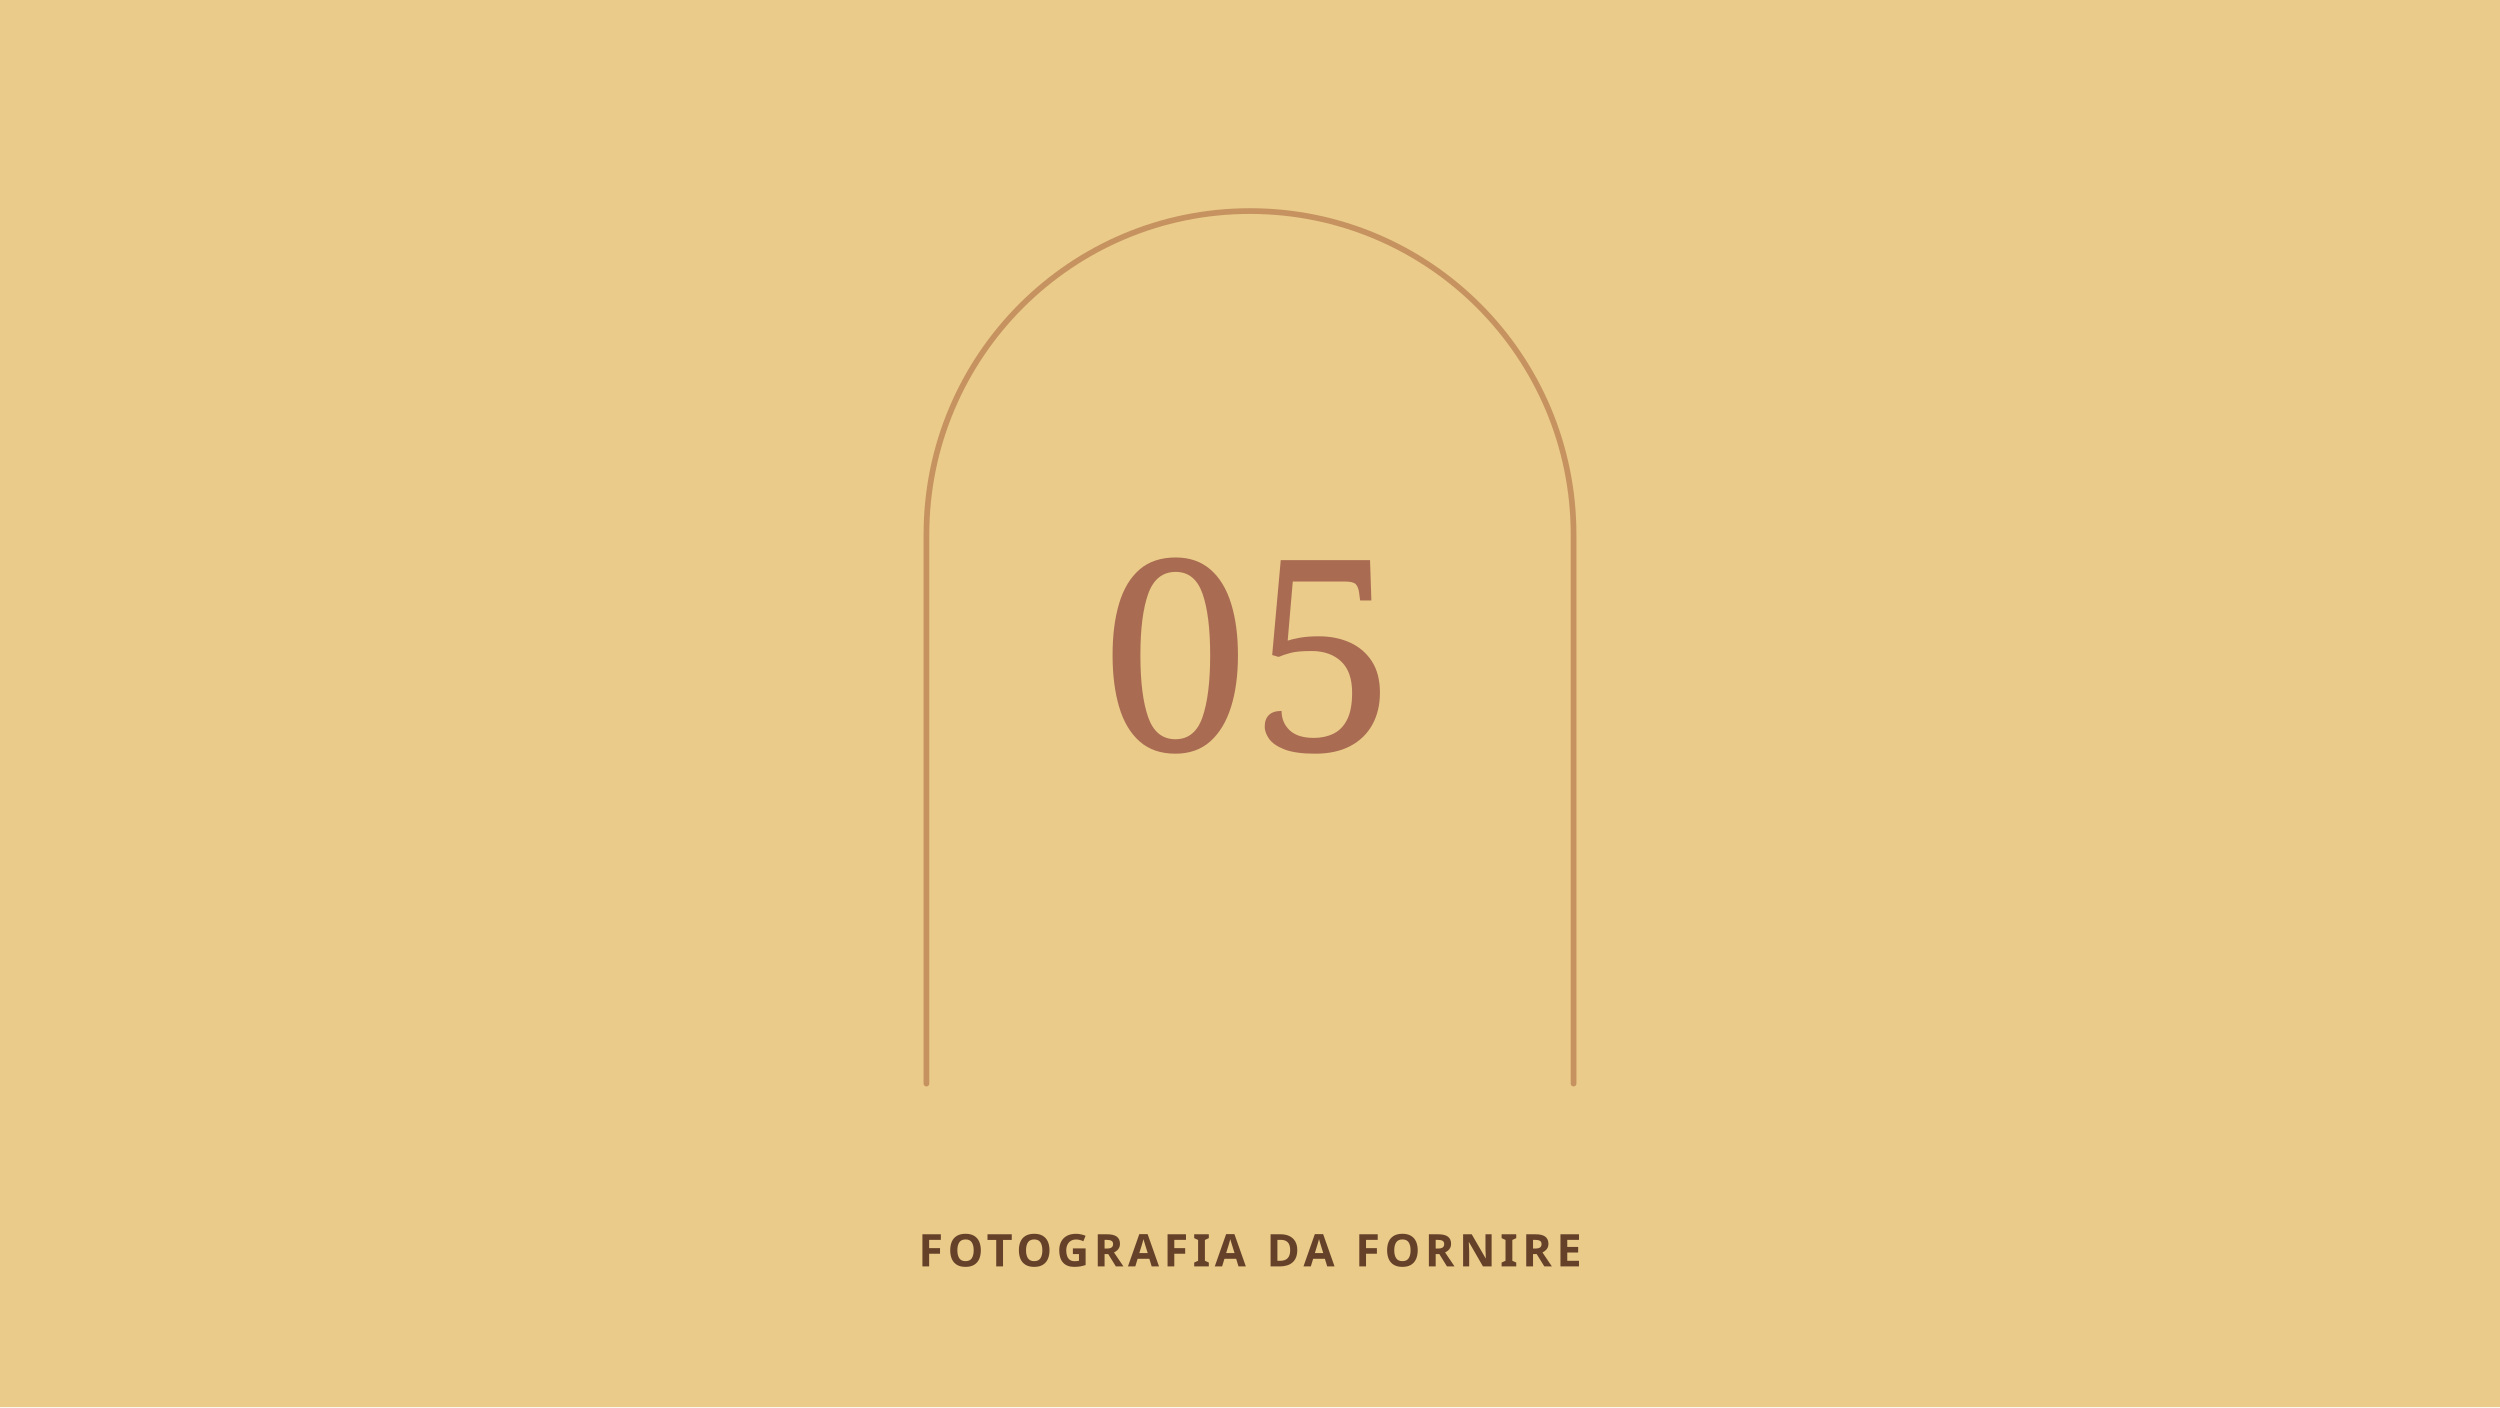
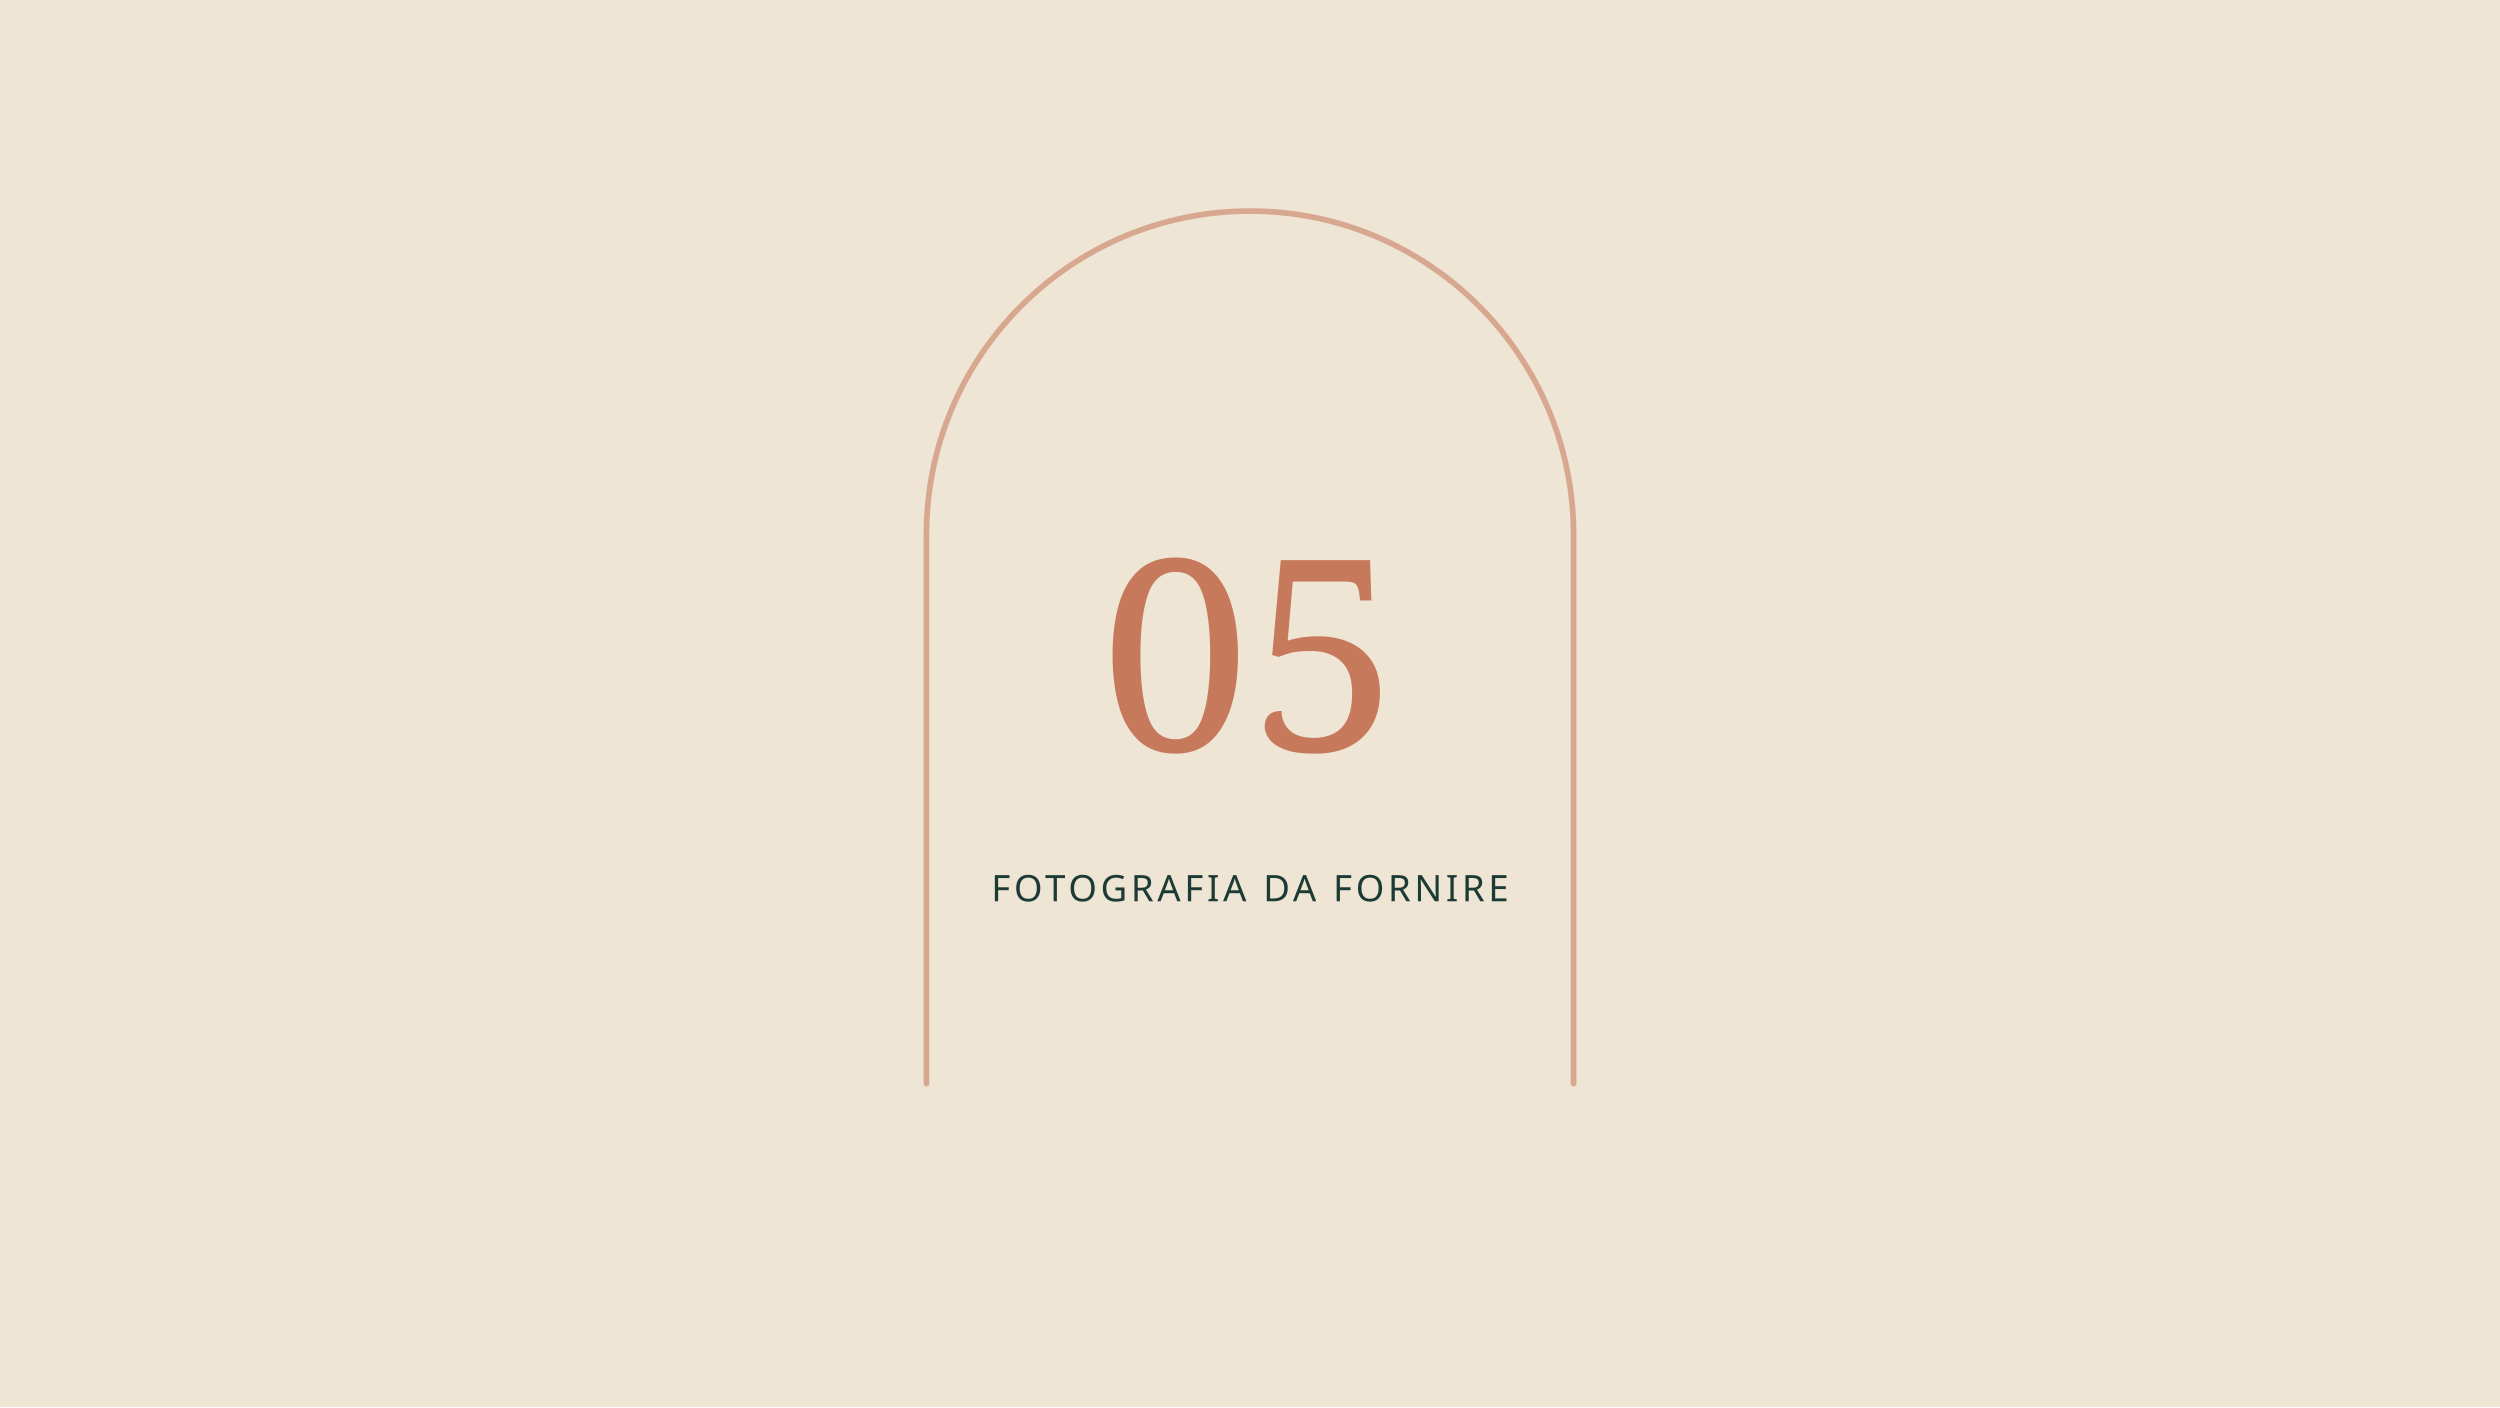
<svg xmlns="http://www.w3.org/2000/svg" viewBox="0 0 1400 788" width="1400" height="788" role="img">
-   <rect width="1400" height="788" fill="#eacb89" />
-   <path d="M 518.8 606.8 L 518.8 299.4 A 181.2 181.2 0 0 1 881.2 299.4 L 881.2 606.8" fill="none" stroke="#a05938" stroke-width="3.2" stroke-linecap="round" opacity="0.5" />
-   <text x="700" y="362.48" fill="#813131" opacity="0.62" font-family="Prata, 'Playfair Display', Georgia, serif" font-size="149.72" text-anchor="middle" dominant-baseline="central">05</text>
-   <text x="700" y="709.2" fill="#65412a" font-family="Figtree, 'Segoe UI', system-ui, sans-serif" font-size="25.216" font-weight="600" letter-spacing="2.522" text-anchor="middle">FOTOGRAFIA DA FORNIRE</text>
+   <rect width="1400" height="788" fill="#eee5d5" />
+   <path d="M 518.8 606.8 L 518.8 299.4 A 181.2 181.2 0 0 1 881.2 299.4 L 881.2 606.8" fill="none" stroke="#b64c28" stroke-width="3.2" stroke-linecap="round" opacity="0.4" />
+   <text x="700" y="362.48" fill="#b64c28" opacity="0.7" font-family="'Cormorant Garamond', Georgia, serif" font-size="149.72" text-anchor="middle" dominant-baseline="central">05</text>
+   <text x="700" y="504.714" fill="#1c3b35" font-family="Sora, 'Segoe UI', system-ui, sans-serif" font-size="20.488" font-weight="500" letter-spacing="2.049" text-anchor="middle">FOTOGRAFIA DA FORNIRE</text>
</svg>
